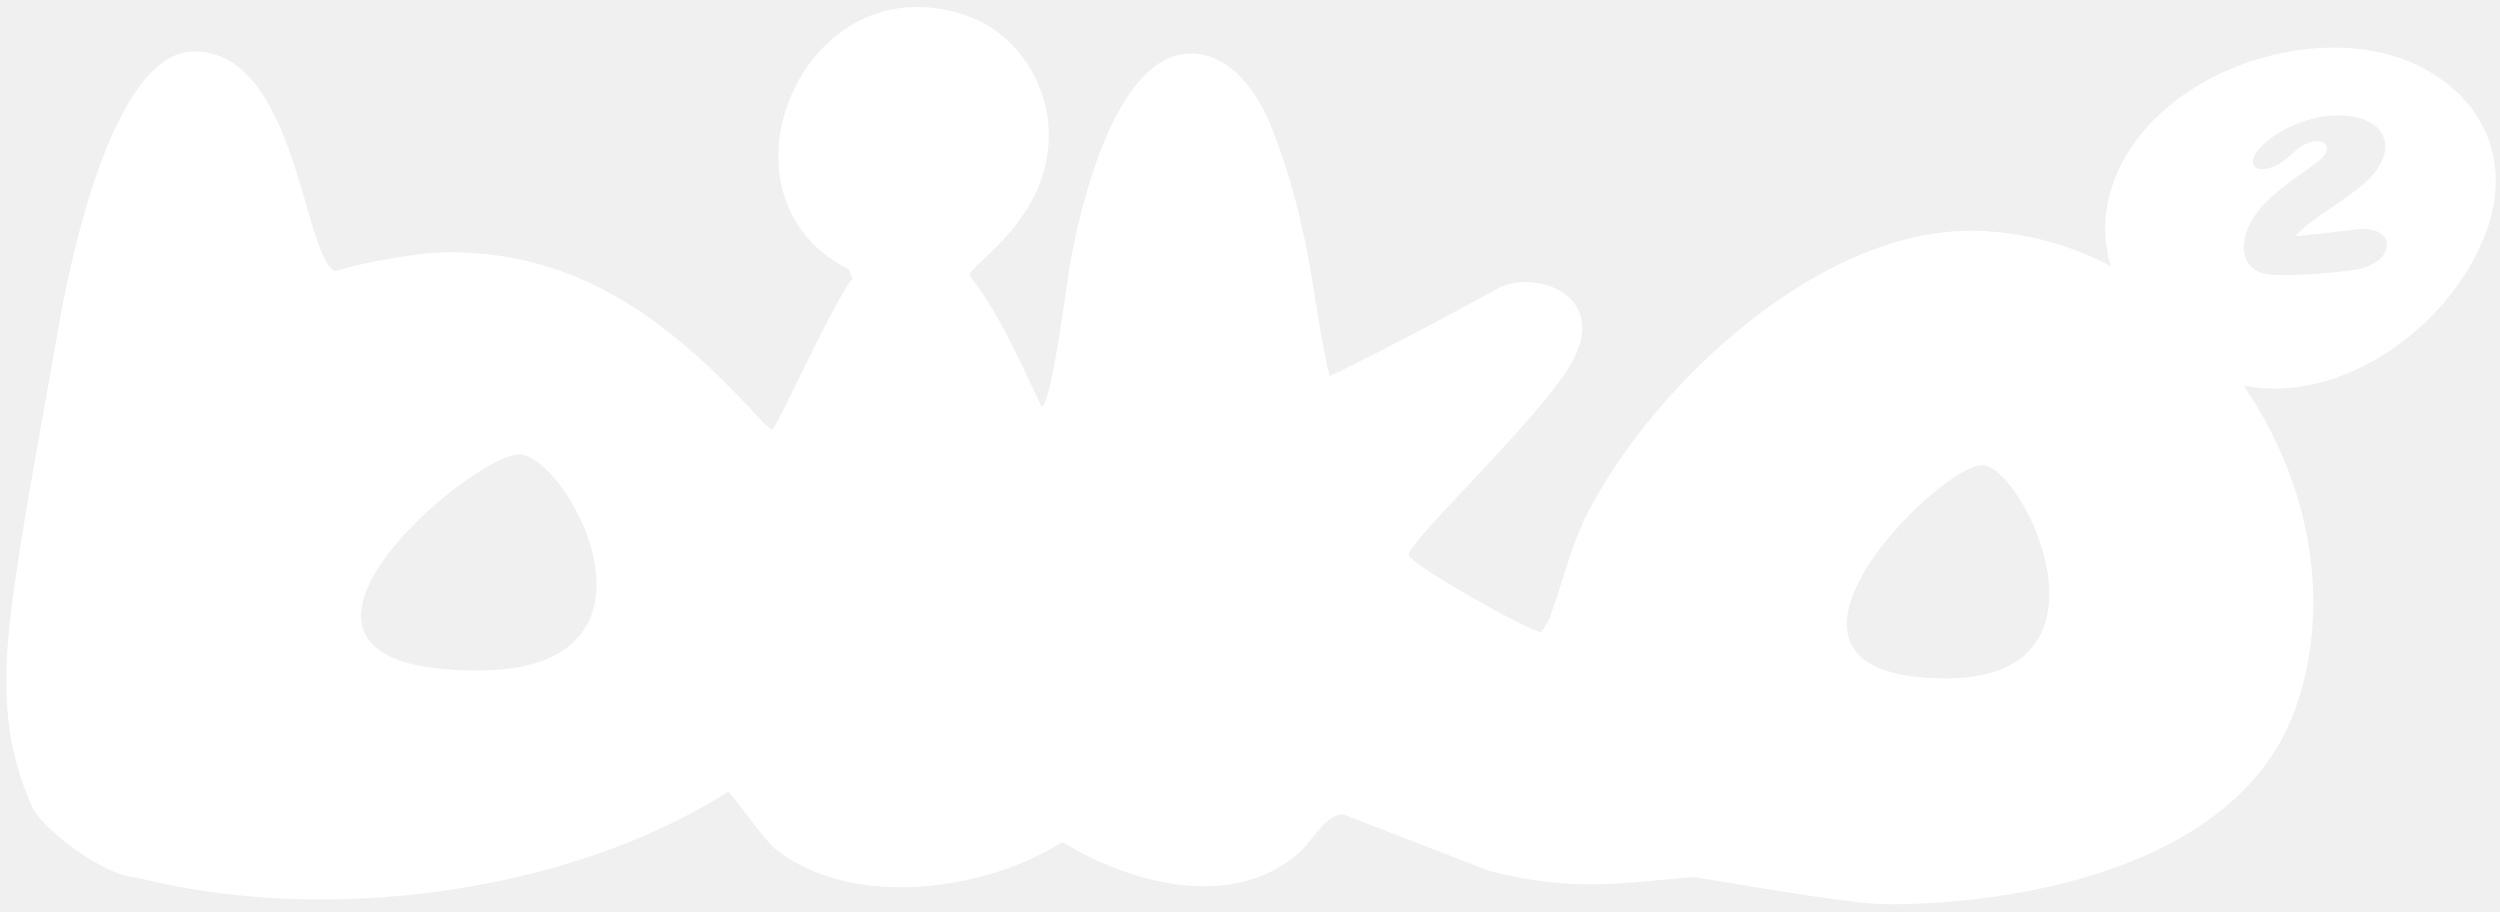
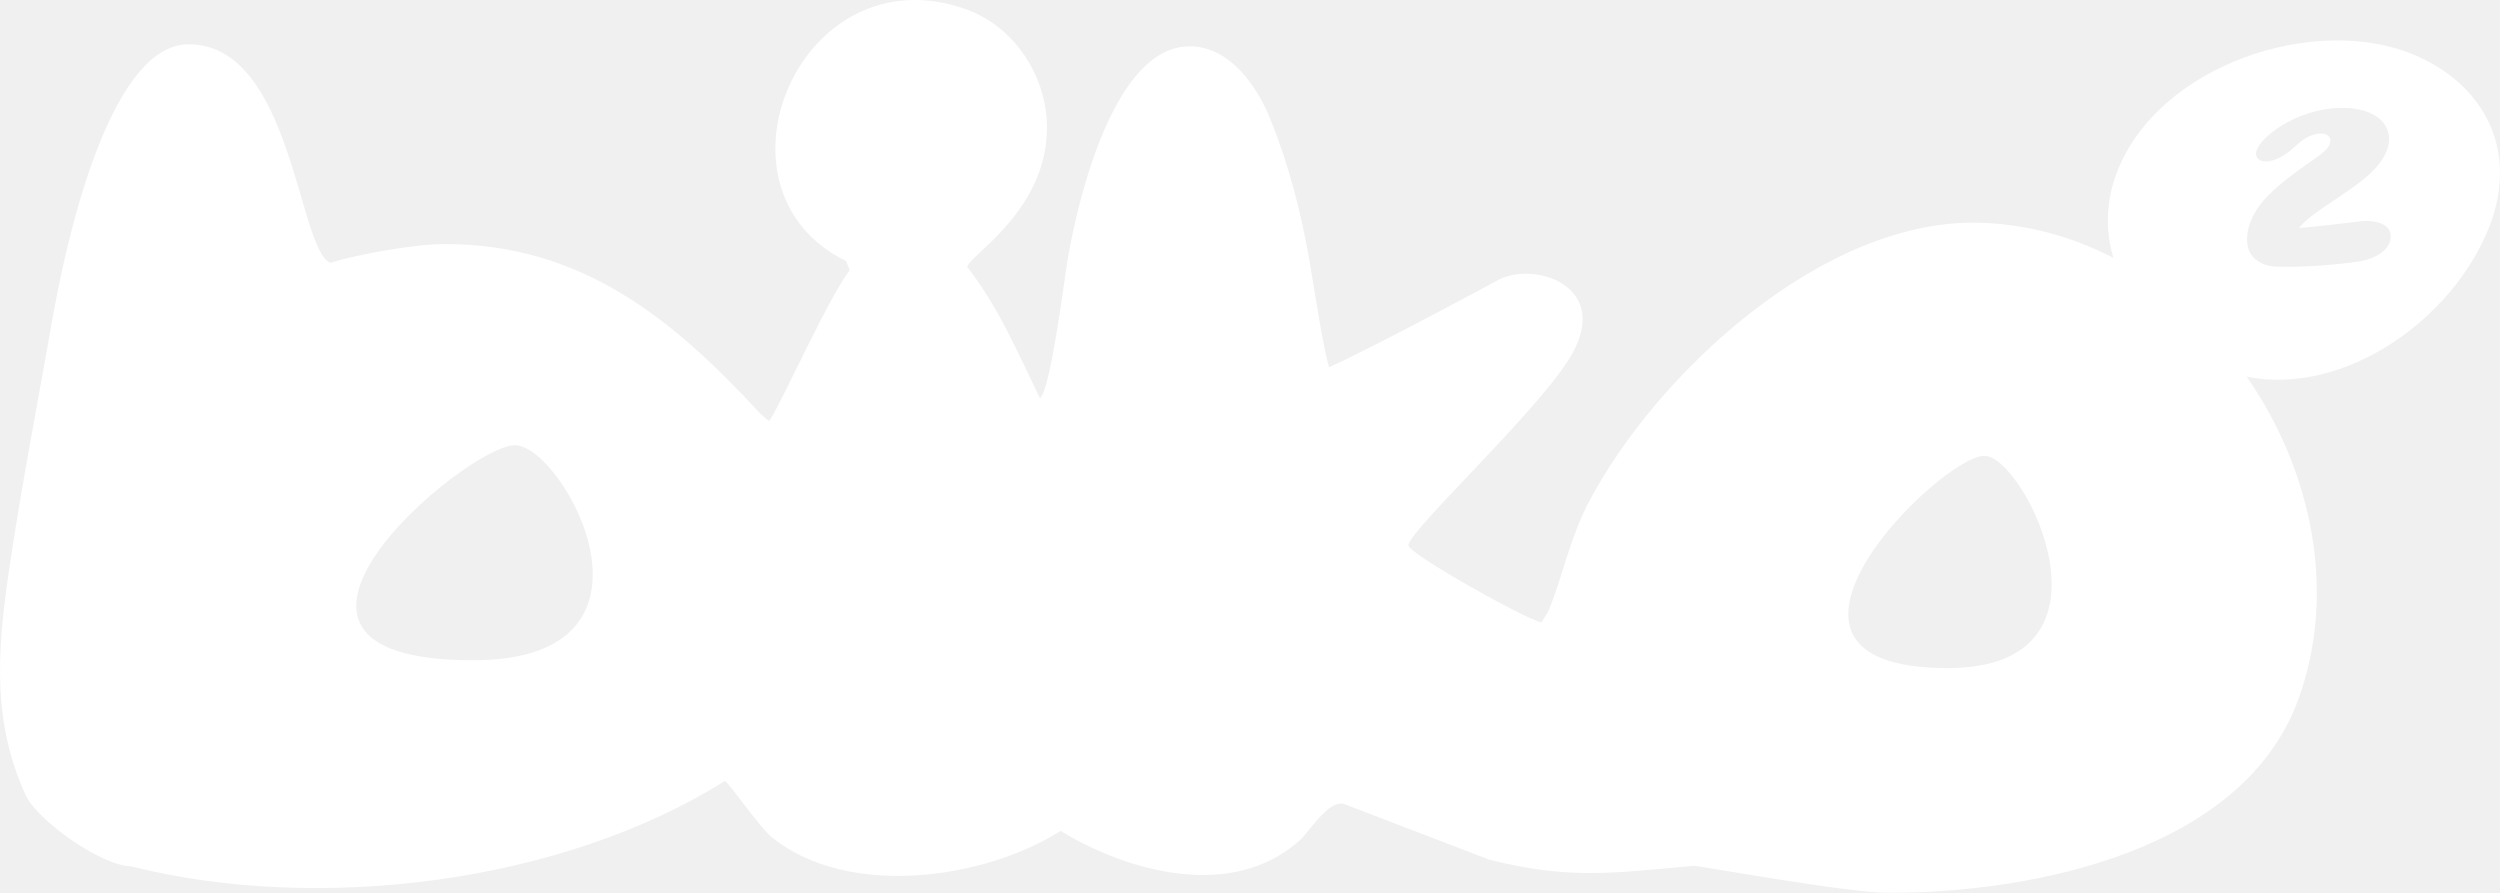
- <svg xmlns="http://www.w3.org/2000/svg" width="107px" height="39px" viewBox="0 0 107 39" version="1.1">
-   <defs />
-   <g id="home" stroke="none" stroke-width="1" fill="none" fill-rule="evenodd" transform="translate(-75, -153)">
-     <g id="logobiko" transform="translate(75, 153)" fill="#FFFFFF" fill-rule="nonzero">
-       <g id="Primer_plano">
-         <path d="M99.676,8.962 C100.309,8.526 100.974,8.099 101.481,7.566 C101.882,7.128 102.167,6.595 102.077,6.097 C101.883,5.025 100.467,4.777 99.205,5.029 C98.405,5.19 97.633,5.552 97.033,6.043 C96.788,6.25 96.543,6.495 96.448,6.763 C96.322,7.115 96.625,7.32 97.056,7.216 C97.384,7.138 97.691,6.947 97.925,6.74 C98.242,6.462 98.527,6.15 98.996,6.06 C99.319,5.999 99.599,6.091 99.588,6.367 C99.578,6.607 99.351,6.807 99.129,6.976 C98.944,7.116 98.752,7.25 98.56,7.383 C97.893,7.86 97.231,8.358 96.72,8.945 C96.482,9.228 96.301,9.531 96.181,9.846 C96.05,10.204 95.995,10.576 96.074,10.921 C96.187,11.411 96.64,11.733 97.274,11.766 C98.44,11.799 99.633,11.71 100.824,11.542 C101.452,11.441 102.105,11.083 102.159,10.535 C102.218,9.942 101.528,9.742 100.875,9.816 C99.999,9.929 99.124,10.027 98.251,10.107 C98.61,9.661 99.176,9.306 99.676,8.962 Z M84.845,19.904 C82.969,19.904 73.773,29.035 83.28,29.035 C91.075,29.035 86.562,19.904 84.845,19.904 Z M22.218,19.448 C20.148,19.448 9.226,28.698 20.429,28.698 C29.36,28.698 24.278,19.448 22.218,19.448 Z M41.492,11.78 C42.852,13.548 43.628,15.438 44.589,17.421 C45.038,17.144 45.648,12.169 45.785,11.377 C46.213,8.903 47.734,2.291 50.973,2.291 C52.696,2.291 53.856,4.021 54.425,5.454 C55.208,7.431 55.708,9.386 56.071,11.467 C56.267,12.589 56.625,15.086 56.914,16.096 C59.343,14.96 64.009,12.402 64.09,12.357 C65.637,11.503 68.924,12.574 67.264,15.534 C65.963,17.857 60.294,23.132 60.294,23.753 C60.294,24.109 65.254,26.923 65.96,27.067 C66.07,26.881 66.232,26.676 66.31,26.475 C66.917,24.903 67.191,23.402 68.002,21.854 C70.896,16.339 77.985,9.699 84.622,9.879 C86.667,9.934 88.599,10.479 90.343,11.391 C90.003,10.238 90.006,8.977 90.5,7.69 C92.268,3.08 98.955,0.867 103.158,2.656 C106.15,3.929 107.621,6.766 106.372,10.022 C104.839,14.02 100.194,17.344 96.021,16.5 C98.792,20.518 99.884,25.743 98.236,30.347 C95.89,36.905 86.923,38.702 80.776,38.702 C78.969,38.702 72.642,37.522 72.458,37.539 C69.074,37.842 67.168,38.153 63.729,37.27 L57.538,34.874 C56.88,34.701 56.094,36.051 55.665,36.441 C52.803,39.046 48.332,37.801 45.472,36.039 C42.204,38.123 36.473,38.942 33.214,36.353 C32.636,35.894 31.348,33.965 31.162,33.89 C24.245,38.279 13.866,39.599 5.851,37.56 C4.61,37.541 1.869,35.614 1.36,34.489 C-0.033,31.41 0.137,28.433 0.619,25.067 C1.145,21.396 1.864,17.71 2.498,14.053 C2.98,11.271 4.81,2.202 8.31,2.202 C12.719,2.202 12.976,11.055 14.347,11.601 C15.566,11.226 17.954,10.795 19.222,10.795 C25.067,10.795 28.949,14.018 32.652,18.065 C32.765,18.188 32.914,18.294 33.04,18.404 C33.347,18.133 35.489,13.253 36.484,11.914 L36.33,11.529 C30.086,8.429 34.398,-1.863 41.464,0.705 C43.533,1.457 44.891,3.613 44.891,5.782 C44.891,9.388 41.543,11.299 41.492,11.78 Z" id="Shape" />
-       </g>
+ <svg xmlns="http://www.w3.org/2000/svg" xmlns:xlink="http://www.w3.org/1999/xlink" width="84px" height="30px" viewBox="0 0 84 30" version="1.1">
+   <defs>
+     <polygon id="path-1" points="0 0 84 0 84 30 0 30" />
+   </defs>
+   <g id="Desktop-HD-Copy-3" stroke="none" stroke-width="1" fill="none" fill-rule="evenodd" transform="translate(-21, -24)">
+     <g id="Page-1" transform="translate(21, 24)">
+       <mask id="mask-2" fill="white">
+         <use xlink:href="#path-1" />
+       </mask>
+       <g id="Clip-2" />
+       <path d="M32.499,8.969 C33.571,10.35 34.183,11.827 34.94,13.376 C35.294,13.16 35.775,9.273 35.884,8.655 C36.221,6.722 37.42,1.557 39.973,1.557 C41.331,1.557 42.246,2.908 42.694,4.027 C43.312,5.572 43.706,7.099 43.992,8.725 C44.147,9.602 44.429,11.552 44.657,12.341 C46.572,11.453 50.251,9.455 50.314,9.42 C51.534,8.753 54.125,9.59 52.817,11.902 C51.791,13.716 47.322,17.837 47.322,18.323 C47.322,18.601 51.232,20.799 51.789,20.911 C51.875,20.766 52.003,20.605 52.064,20.448 C52.544,19.22 52.759,18.048 53.399,16.839 C55.68,12.531 61.269,7.344 66.501,7.484 C68.114,7.527 69.636,7.954 71.011,8.665 C70.743,7.765 70.746,6.78 71.135,5.774 C72.529,2.173 77.801,0.444 81.115,1.842 C83.473,2.836 84.633,5.053 83.649,7.596 C82.44,10.719 78.778,13.316 75.488,12.657 C77.672,15.795 78.533,19.876 77.234,23.473 C75.385,28.596 68.315,30 63.469,30 C62.045,30 57.056,29.079 56.911,29.092 C54.244,29.328 52.741,29.571 50.03,28.881 L45.149,27.01 C44.63,26.875 44.01,27.929 43.672,28.234 C41.416,30.269 37.891,29.296 35.637,27.919 C33.06,29.547 28.542,30.187 25.972,28.165 C25.517,27.807 24.502,26.299 24.355,26.241 C18.902,29.669 10.719,30.701 4.4,29.108 C3.422,29.093 1.261,27.587 0.859,26.709 C-0.239,24.304 -0.104,21.978 0.276,19.349 C0.69,16.481 1.257,13.601 1.757,10.745 C2.137,8.572 3.58,1.488 6.339,1.488 C9.815,1.488 10.017,8.403 11.098,8.83 C12.06,8.536 13.942,8.2 14.942,8.2 C19.55,8.2 22.61,10.717 25.529,13.879 C25.619,13.975 25.736,14.058 25.836,14.144 C26.078,13.932 27.766,10.12 28.55,9.074 L28.429,8.773 C23.506,6.352 26.906,-1.688 32.476,0.318 C34.107,0.906 35.178,2.59 35.178,4.284 C35.178,7.101 32.539,8.594 32.499,8.969 M17.304,14.959 C15.672,14.959 7.061,22.185 15.893,22.185 C22.934,22.185 18.927,14.959 17.304,14.959 M66.677,15.316 C65.198,15.316 57.948,22.448 65.443,22.448 C71.589,22.448 68.031,15.316 66.677,15.316 M78.369,6.768 C78.868,6.428 79.392,6.094 79.792,5.678 C80.108,5.335 80.333,4.919 80.262,4.53 C80.109,3.693 78.993,3.499 77.998,3.696 C77.368,3.821 76.759,4.104 76.286,4.488 C76.092,4.65 75.899,4.841 75.824,5.05 C75.725,5.325 75.964,5.485 76.304,5.404 C76.562,5.343 76.804,5.194 76.989,5.032 C77.239,4.816 77.463,4.571 77.833,4.501 C78.088,4.453 78.309,4.525 78.3,4.741 C78.292,4.929 78.113,5.085 77.938,5.216 C77.792,5.326 77.641,5.43 77.49,5.534 C76.963,5.907 76.442,6.296 76.039,6.755 C75.851,6.976 75.709,7.212 75.614,7.459 C75.511,7.738 75.468,8.029 75.529,8.298 C75.618,8.681 75.975,8.933 76.476,8.959 C77.395,8.985 78.335,8.914 79.274,8.784 C79.77,8.705 80.285,8.425 80.327,7.997 C80.373,7.534 79.829,7.377 79.314,7.435 C78.624,7.524 77.934,7.6 77.246,7.662 C77.529,7.314 77.975,7.037 78.369,6.768" id="Fill-1" fill="#FFFFFF" mask="url(#mask-2)" />
    </g>
  </g>
</svg>
